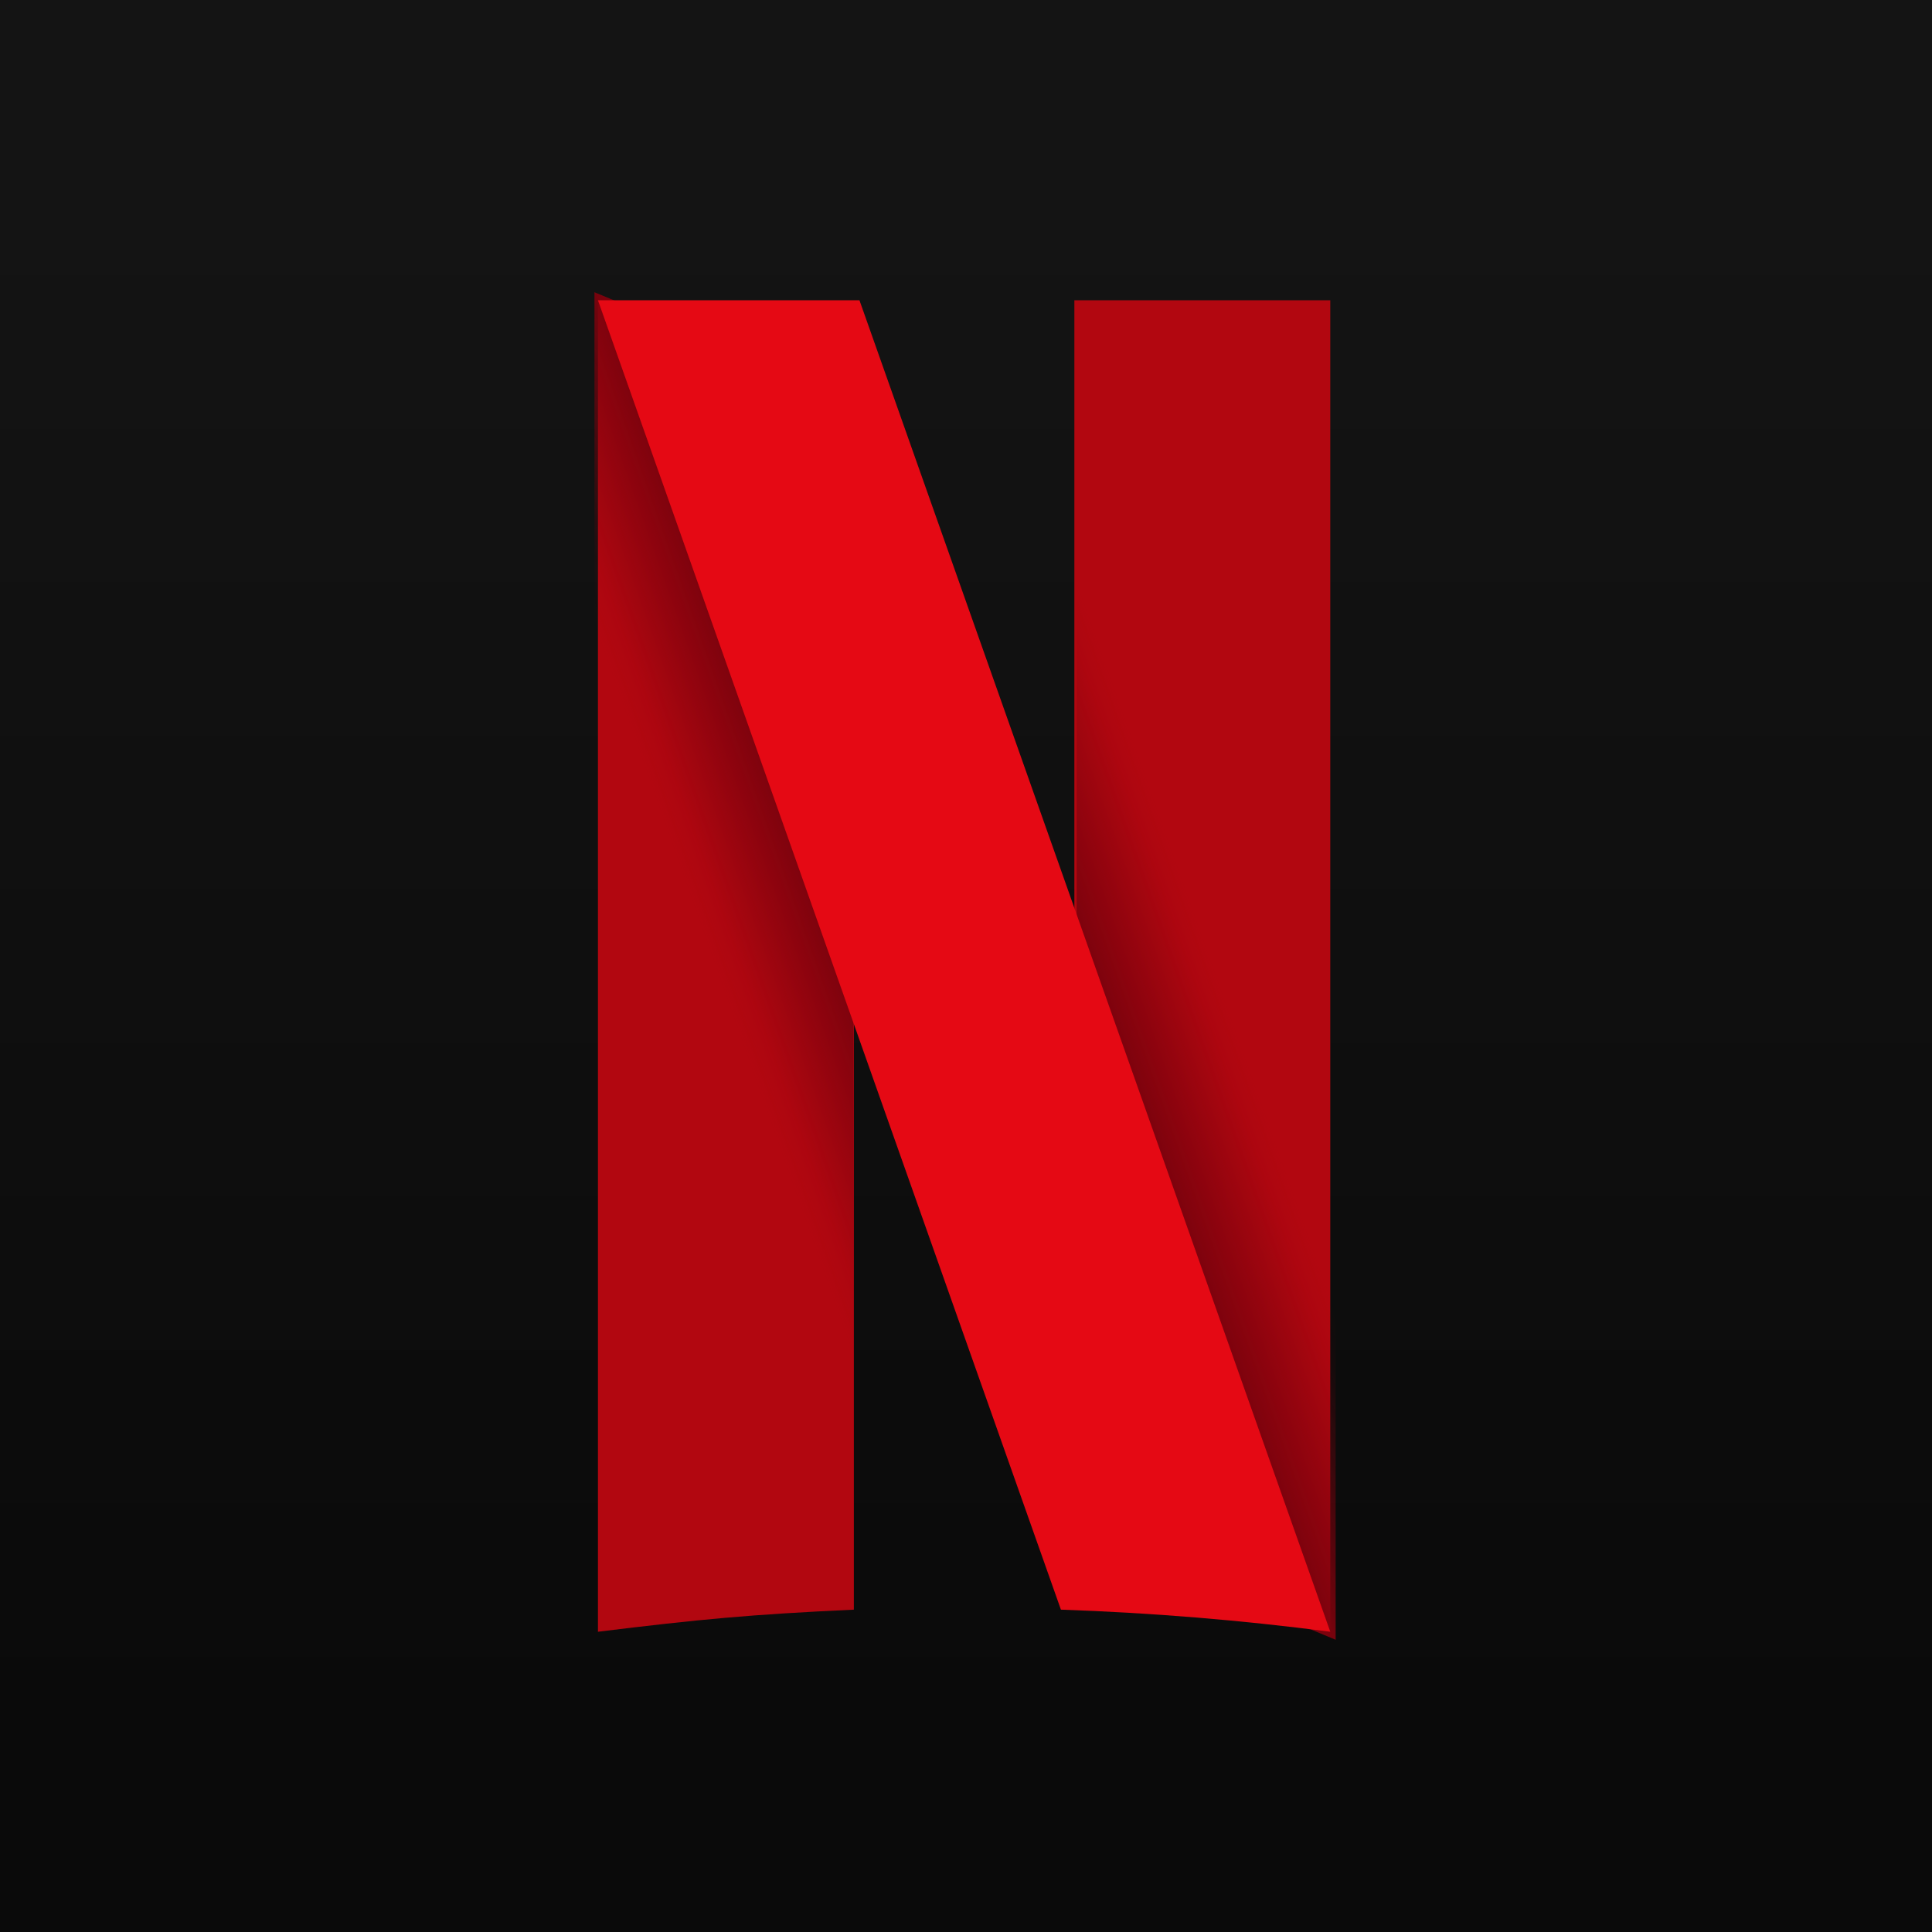
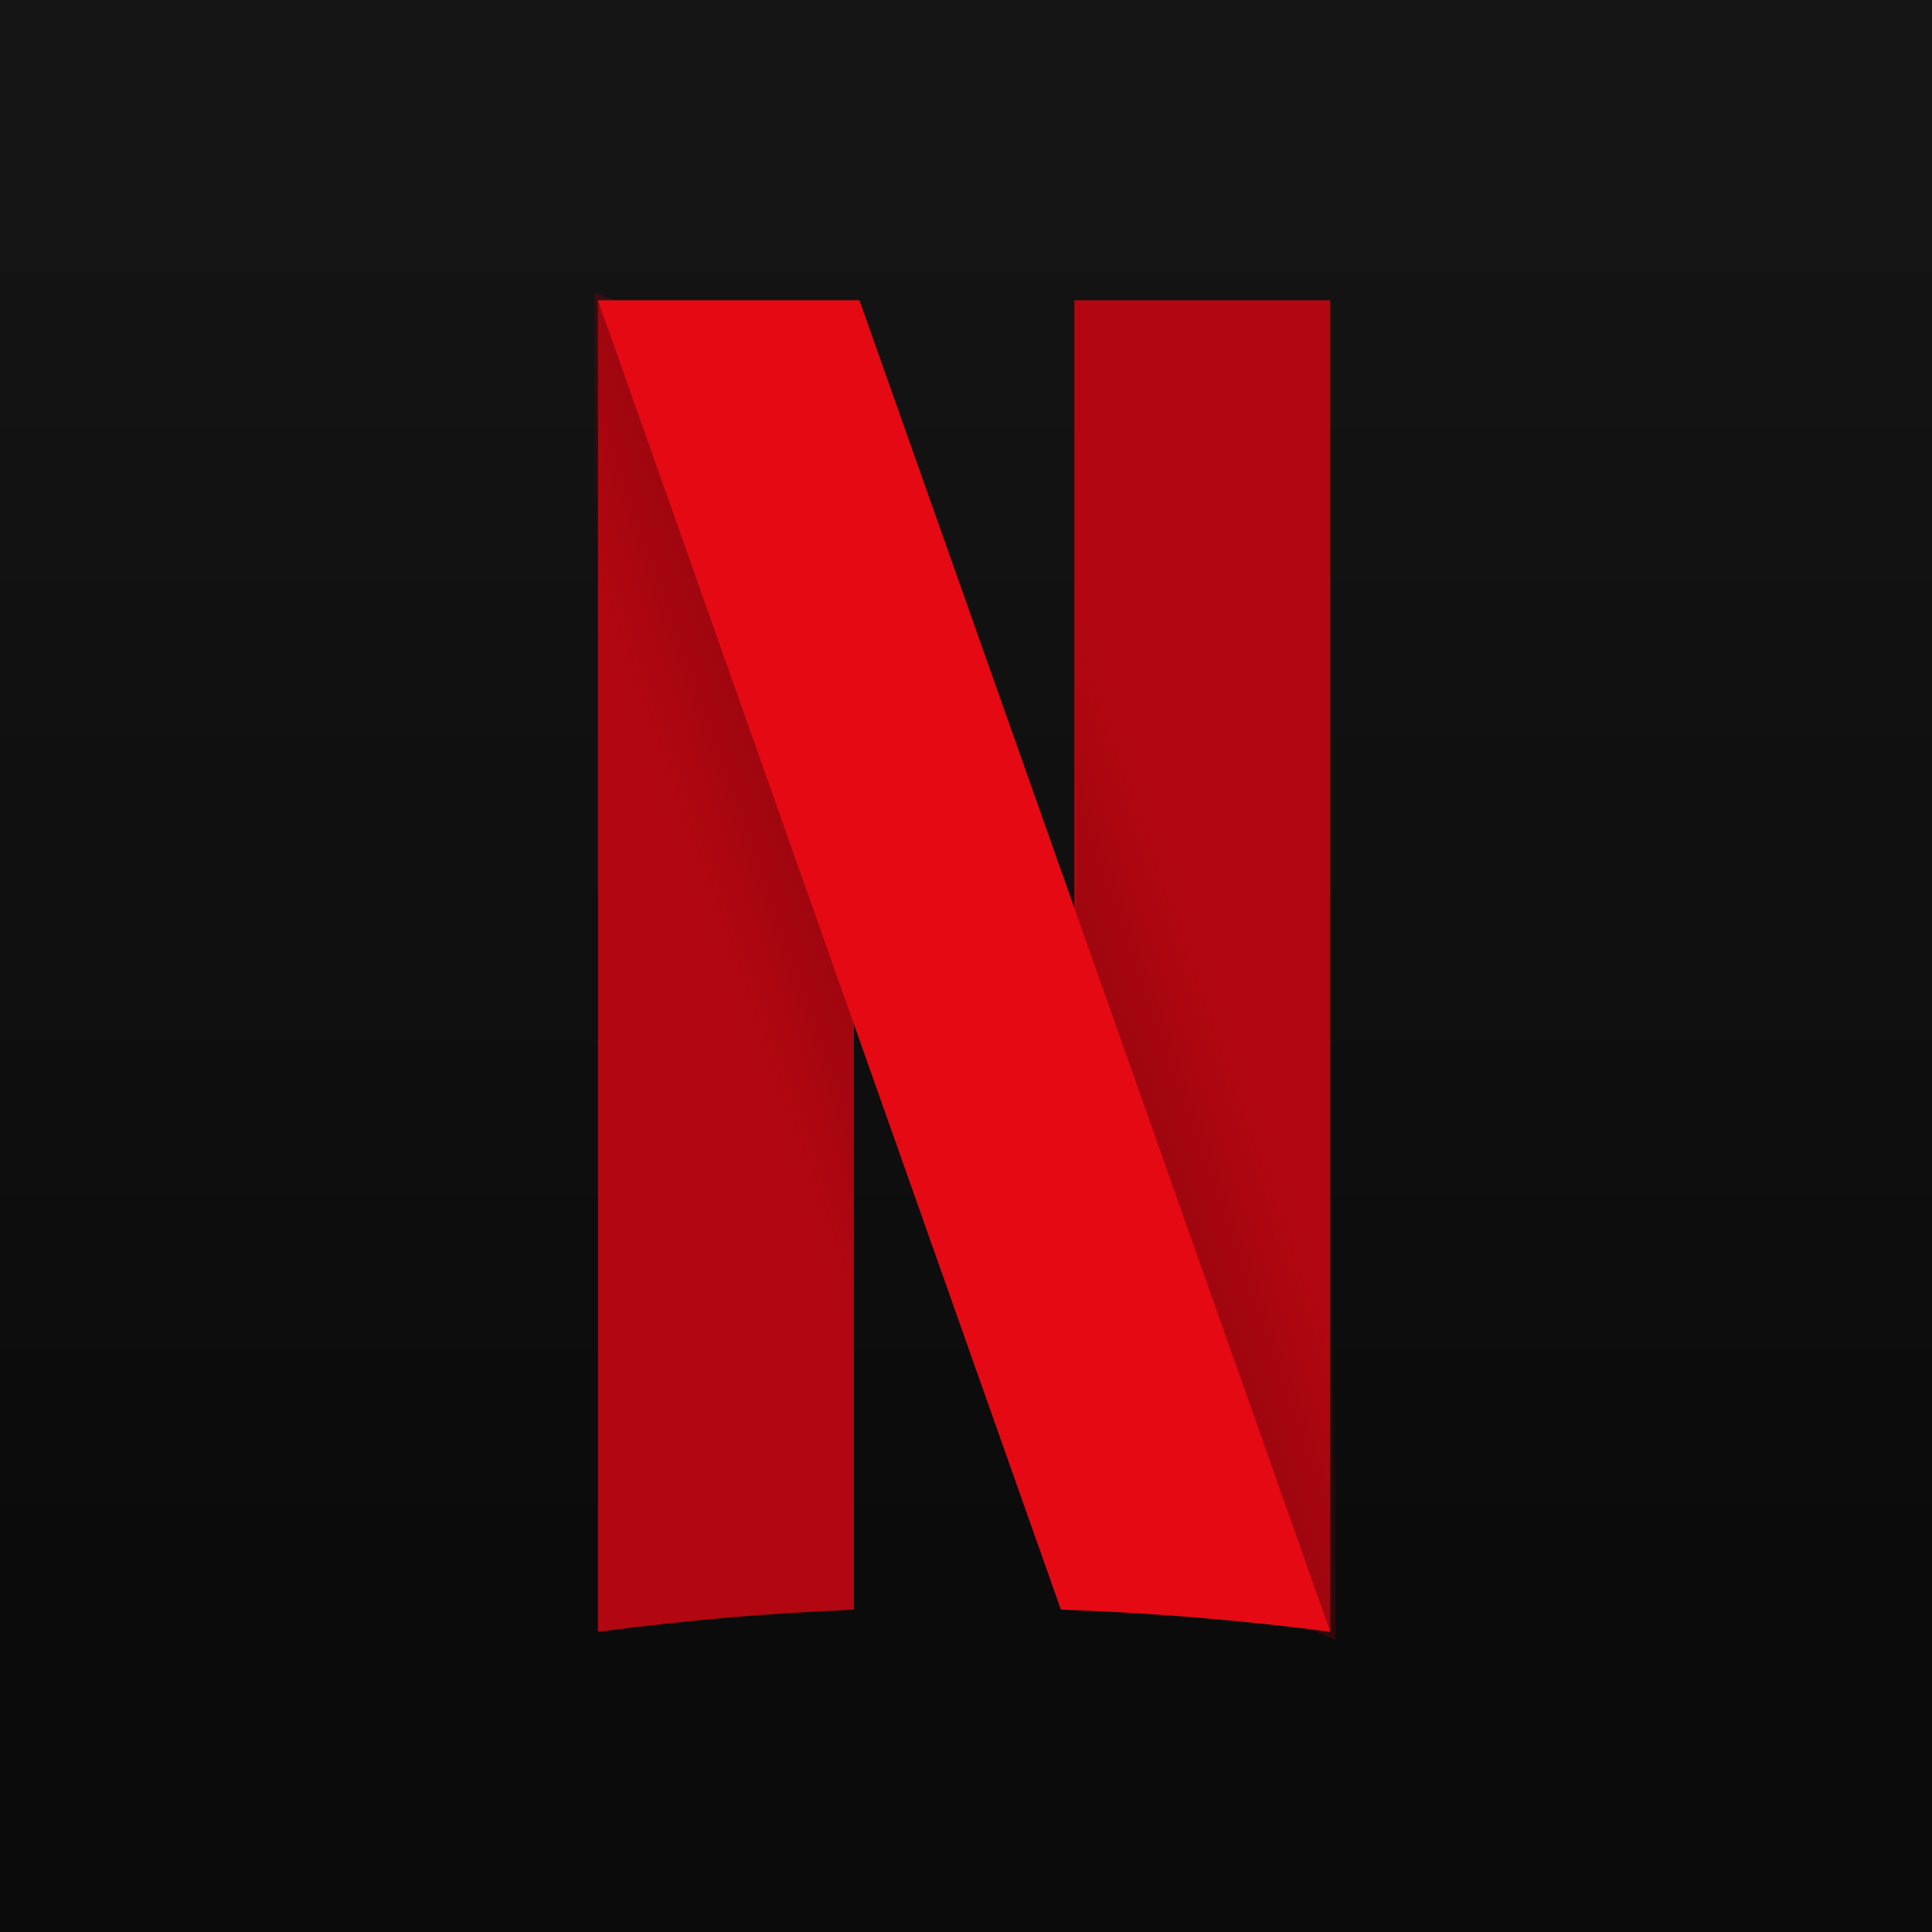
<svg xmlns="http://www.w3.org/2000/svg" viewBox="0 0 32 32">
  <defs>
    <linearGradient id="netflix-plate" x1="0" y1="3.281" x2="0" y2="28.719" gradientUnits="userSpaceOnUse">
      <stop stop-color="rgb(20,20,20)" />
      <stop offset="1" stop-color="rgb(10,10,10)" />
    </linearGradient>
  </defs>
  <path fill="url(#netflix-plate)" d="M0 0h32v32H0z" />
  <g transform="translate(9.9039 4.973) scale(0.055135)">
    <path clip-rule="evenodd" d="M143.12 0V208.2L157.96 251.08C162.76 264.96 189.84 343.12 191.96 349.4L206.04 390.08L207.76 394.92L219.36 399.72L219.56 399.8L219.72 399.88L220 400V0H143.12Z" fill="#B20710" fill-rule="evenodd" />
    <path clip-rule="evenodd" d="M0 27.8V400C30.56 396.24 45.84 394.8 76.88 393.36V191.8L13.92 9.92L12.24 5.08L0.64 0.28L0.24 0.12L0 0V12.12V27.8Z" fill="#B20710" fill-rule="evenodd" />
  </g>
  <g transform="translate(9.8461 4.8395) scale(0.055802)">
    <defs>
      <linearGradient id="netflix-shadow-paint0_linear_82_78" x1="83.853" y1="240.247" x2="-56.148" y2="240.247" gradientUnits="userSpaceOnUse">
        <stop offset="0.005" stop-color="#7c020d" stop-opacity="0" />
-         <stop offset="0.05" stop-color="#7c020d" stop-opacity="0.09" />
-         <stop offset="0.25" stop-color="#7c020d" stop-opacity="1" />
-         <stop offset="0.75" stop-color="#7c020d" stop-opacity="1" />
-         <stop offset="0.95" stop-color="#7c020d" stop-opacity="0.09" />
+         <stop offset="0.05" stop-color="#7c020d" stop-opacity="0.032" />
+         <stop offset="0.25" stop-color="#7c020d" stop-opacity="0.353" />
+         <stop offset="0.75" stop-color="#7c020d" stop-opacity="0.353" />
+         <stop offset="0.95" stop-color="#7c020d" stop-opacity="0.032" />
        <stop offset="1" stop-color="#7c020d" stop-opacity="0" />
      </linearGradient>
      <mask height="400" id="netflix-shadow-mask0_82_78" style="mask-type:alpha" width="221" x="0" y="0" maskUnits="userSpaceOnUse">
        <path clip-rule="evenodd" d="M143.12 0V208.2L157.96 251.08C162.76 264.96 189.84 343.12 191.96 349.4L206.04 390.08L207.76 394.92L219.36 399.72L219.56 399.8L219.72 399.88L220 400V0H143.12Z" fill="#B20710" fill-rule="evenodd" />
        <path clip-rule="evenodd" d="M0 27.8V400C30.56 396.24 45.84 394.8 76.88 393.36V191.8L13.92 9.92L12.24 5.08L0.64 0.28L0.24 0.12L0 0V12.12V27.8Z" fill="#B20710" fill-rule="evenodd" />
      </mask>
    </defs>
    <g mask="url(#netflix-shadow-mask0_82_78)">
      <rect fill="url(#netflix-shadow-paint0_linear_82_78)" height="600" transform="rotate(-19.5 -56.1475 -59.7528)" width="140" x="-56.148" y="-59.753" />
    </g>
  </g>
  <g transform="translate(9.9039 4.973) scale(0.055135)">
    <path clip-rule="evenodd" d="M78.56 0H0L139.08 393.36C166.144 394.286 193.148 396.502 220 400L78.56 0Z" fill="#E50914" fill-rule="evenodd" />
  </g>
</svg>
